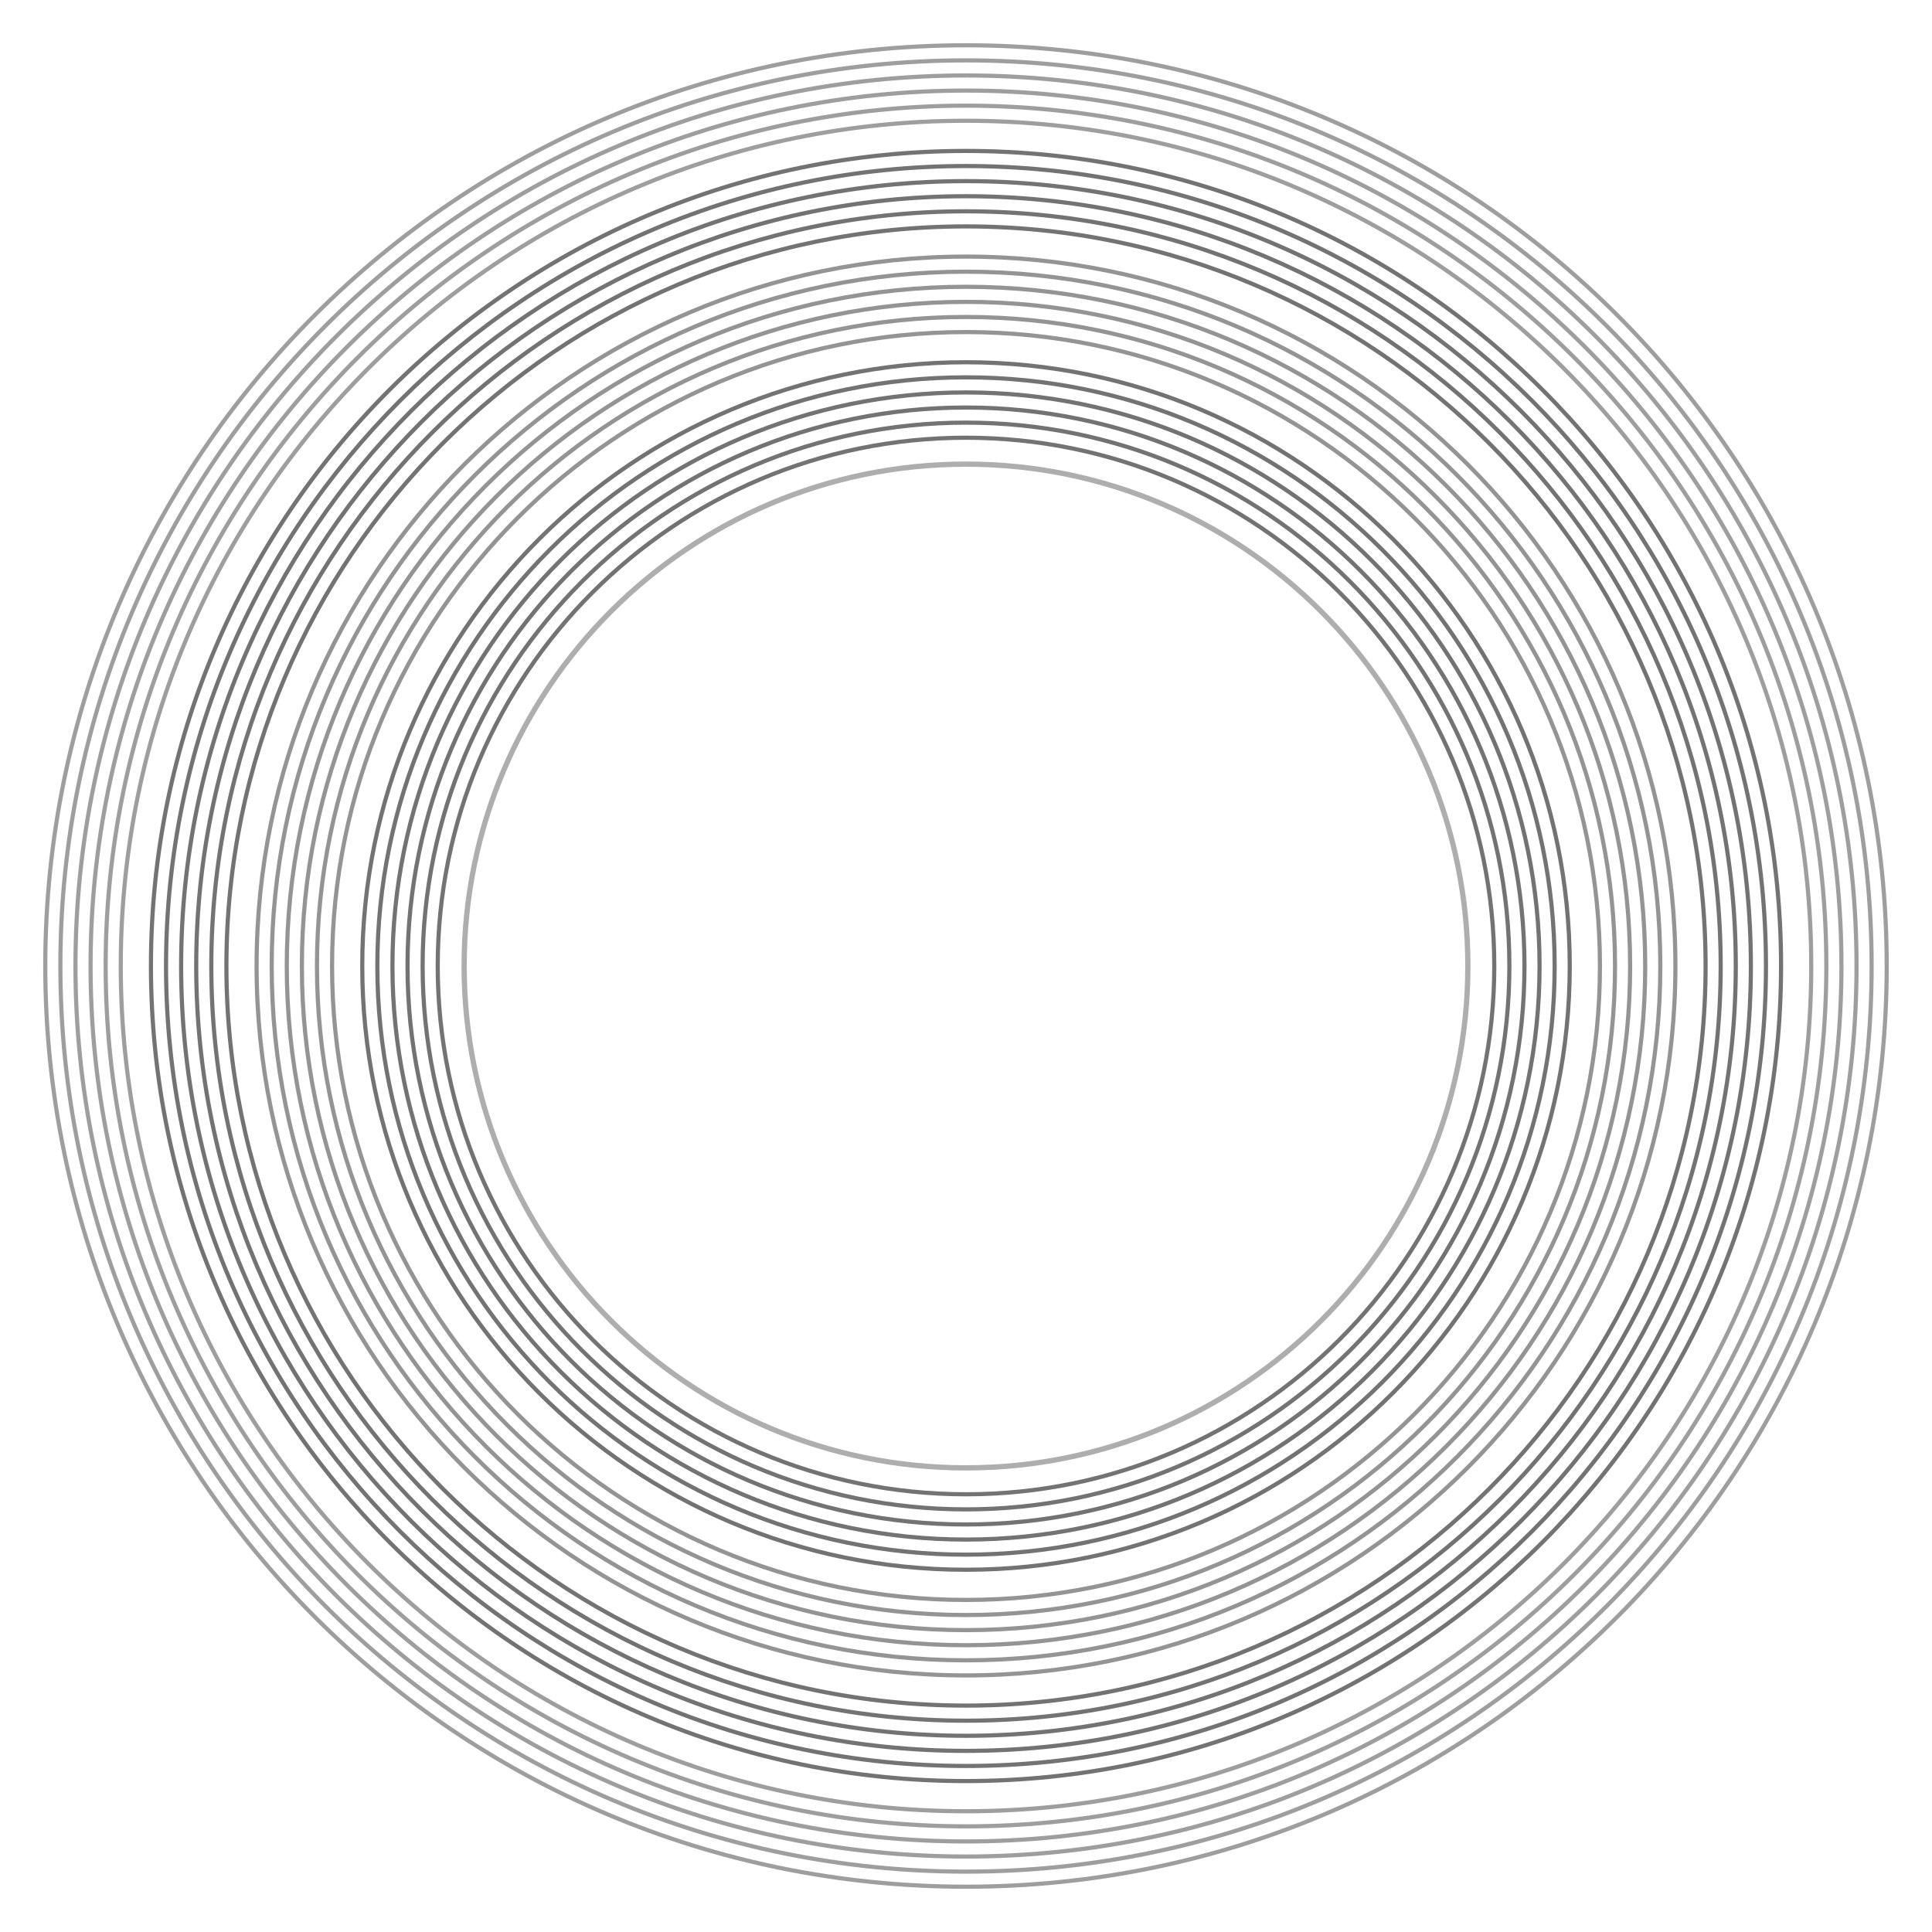
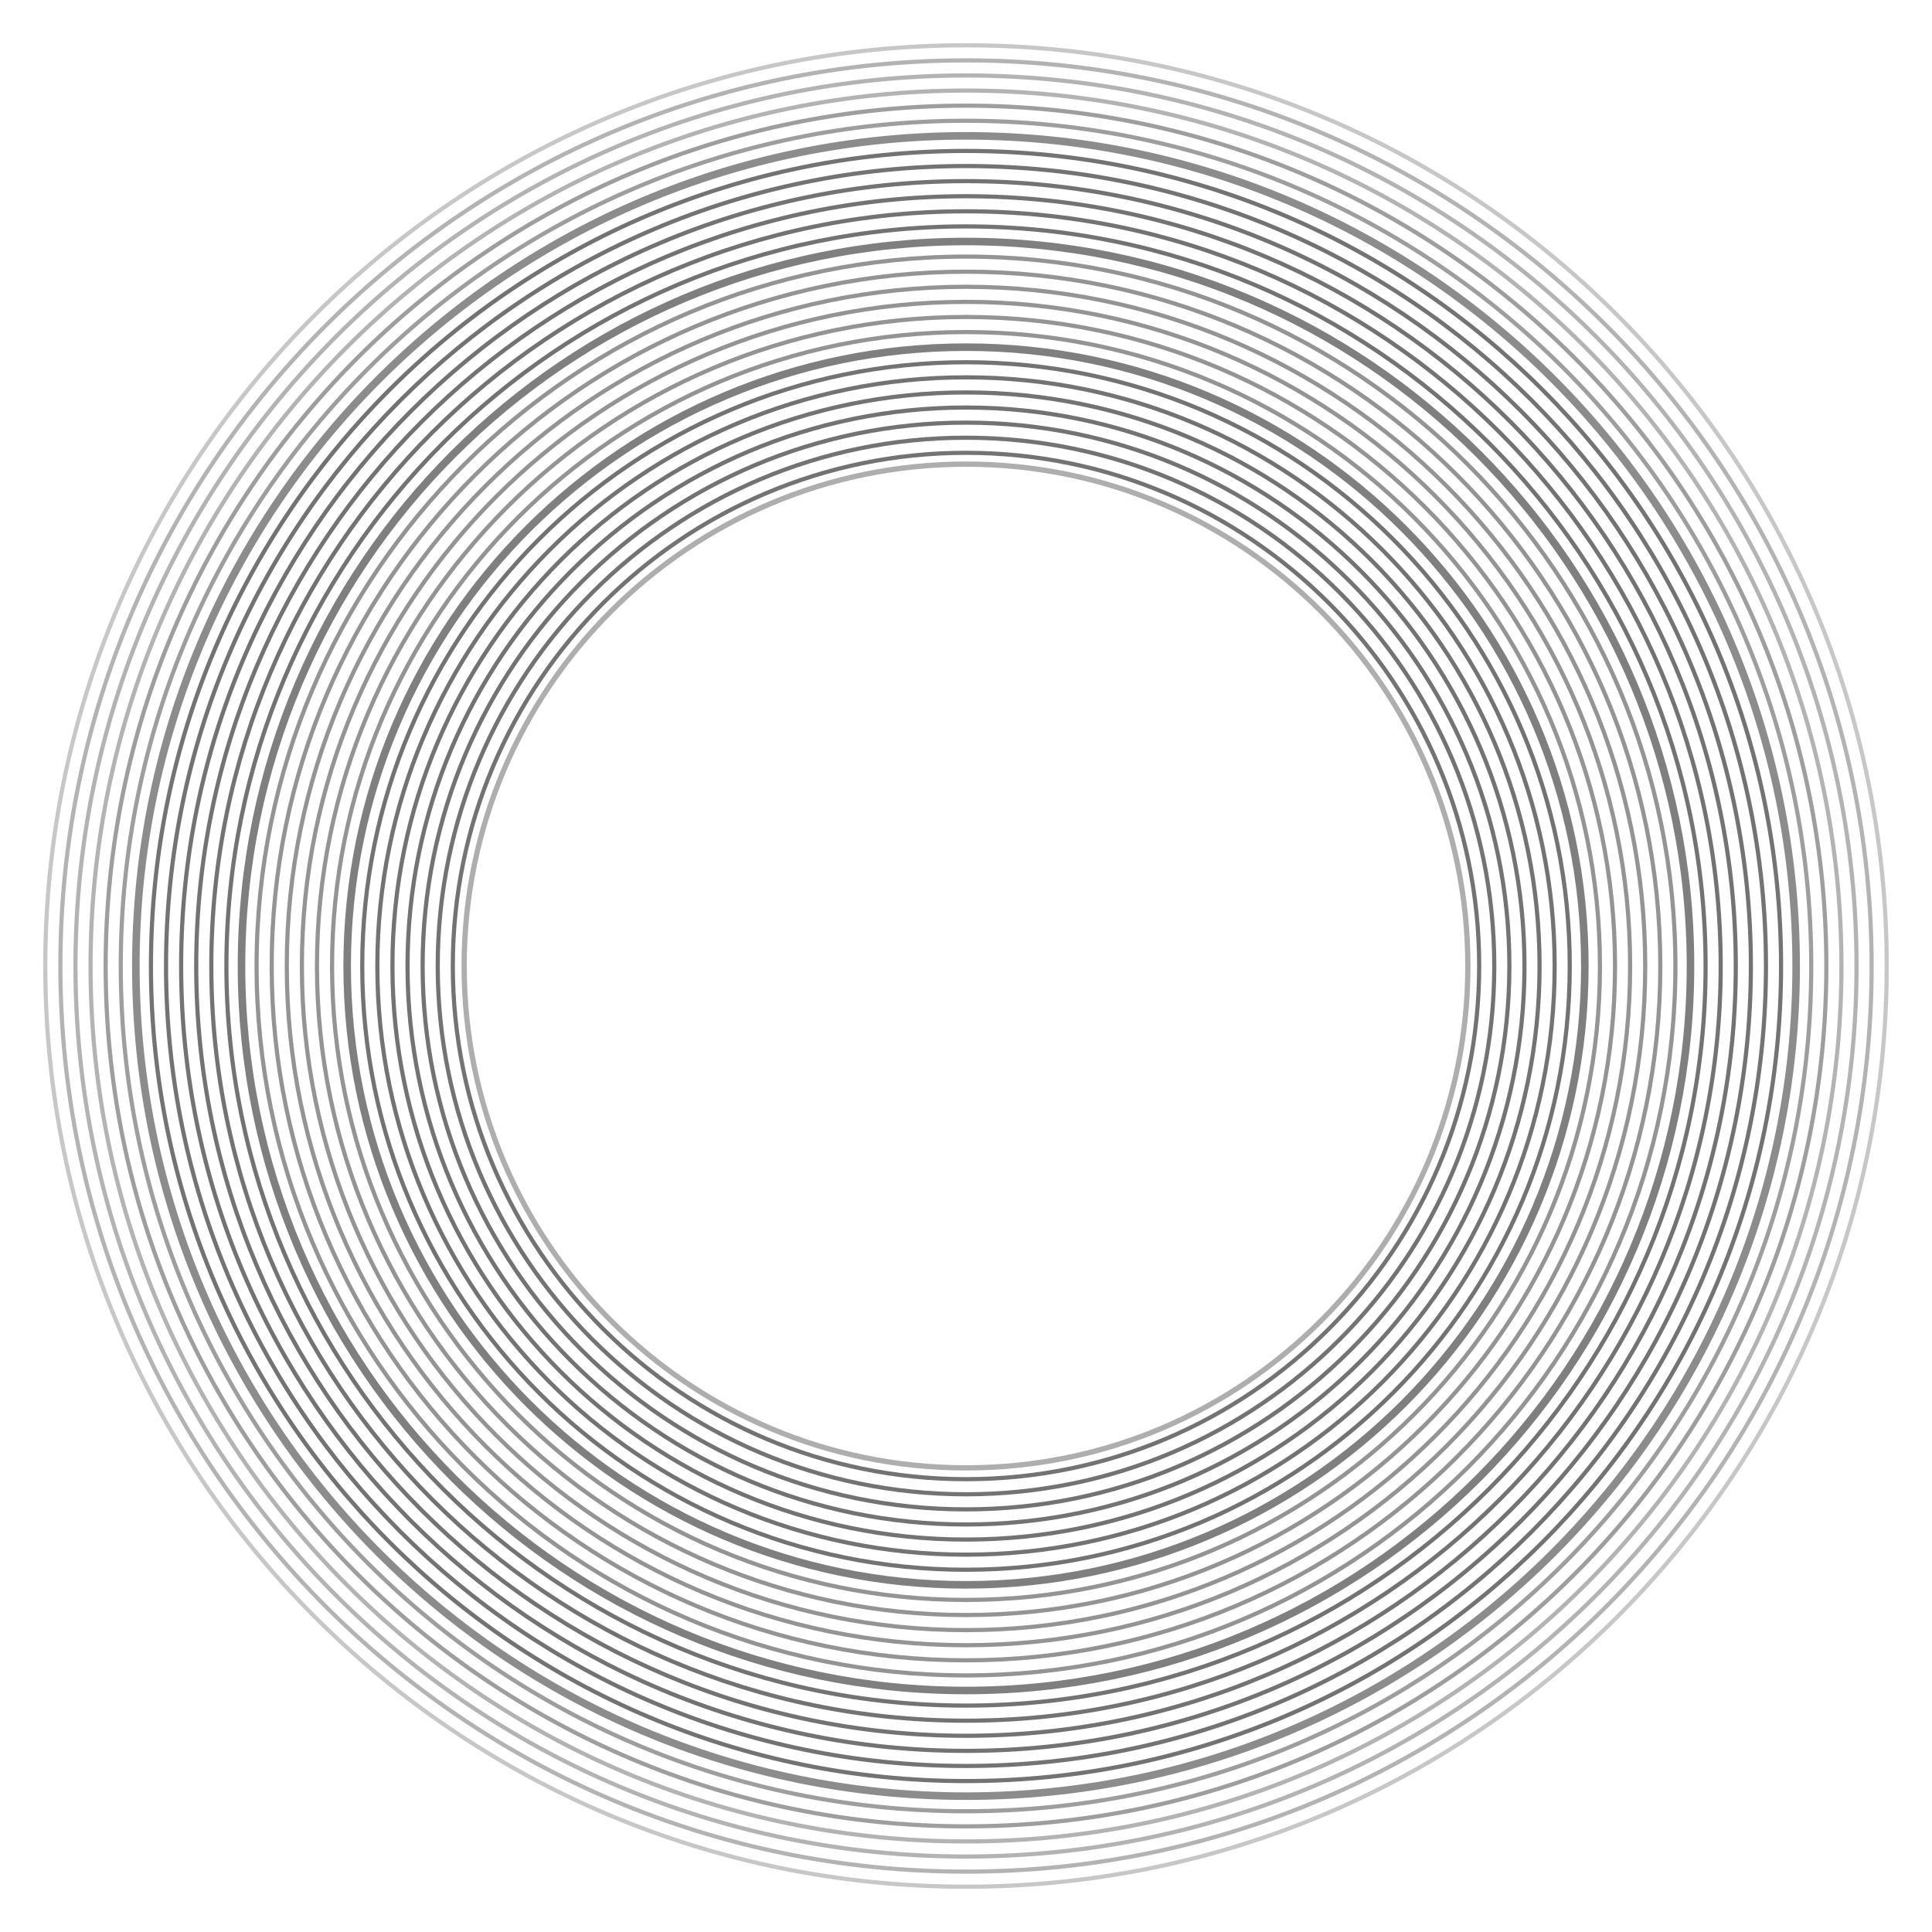
<svg xmlns="http://www.w3.org/2000/svg" width="256" height="256" viewBox="0 0 256 256" fill="none" stroke="currentColor" stroke-width="0.55">
+   <circle cx="128" cy="128" r="66.5" stroke-width="0.7" opacity="0.32" />
  <g opacity="0.55">
+     <circle cx="128" cy="128" r="68" />
    <circle cx="128" cy="128" r="70" />
    <circle cx="128" cy="128" r="72" />
    <circle cx="128" cy="128" r="74" />
    <circle cx="128" cy="128" r="76" />
    <circle cx="128" cy="128" r="78" />
    <circle cx="128" cy="128" r="80" />
  </g>
+   <circle cx="128" cy="128" r="82" stroke-width="1" opacity="0.5" />
  <g opacity="0.42">
    <circle cx="128" cy="128" r="84" />
    <circle cx="128" cy="128" r="86" />
    <circle cx="128" cy="128" r="88" />
    <circle cx="128" cy="128" r="90" />
    <circle cx="128" cy="128" r="92" />
    <circle cx="128" cy="128" r="94" />
  </g>
+   <circle cx="128" cy="128" r="96" stroke-width="1" opacity="0.5" />
  <g opacity="0.55">
    <circle cx="128" cy="128" r="98" />
    <circle cx="128" cy="128" r="100" />
    <circle cx="128" cy="128" r="102" />
    <circle cx="128" cy="128" r="104" />
    <circle cx="128" cy="128" r="106" />
    <circle cx="128" cy="128" r="108" />
  </g>
+   <circle cx="128" cy="128" r="110" stroke-width="1" opacity="0.45" />
  <g opacity="0.38">
    <circle cx="128" cy="128" r="112" />
    <circle cx="128" cy="128" r="114" />
+   </g>
+   <g opacity="0.3">
    <circle cx="128" cy="128" r="116" />
    <circle cx="128" cy="128" r="118" />
    <circle cx="128" cy="128" r="120" />
-     <circle cx="128" cy="128" r="122" />
  </g>
-   <circle cx="128" cy="128" r="66.5" stroke-width="0.7" opacity="0.32" />
+   <circle cx="128" cy="128" r="122" opacity="0.22" />
</svg>
